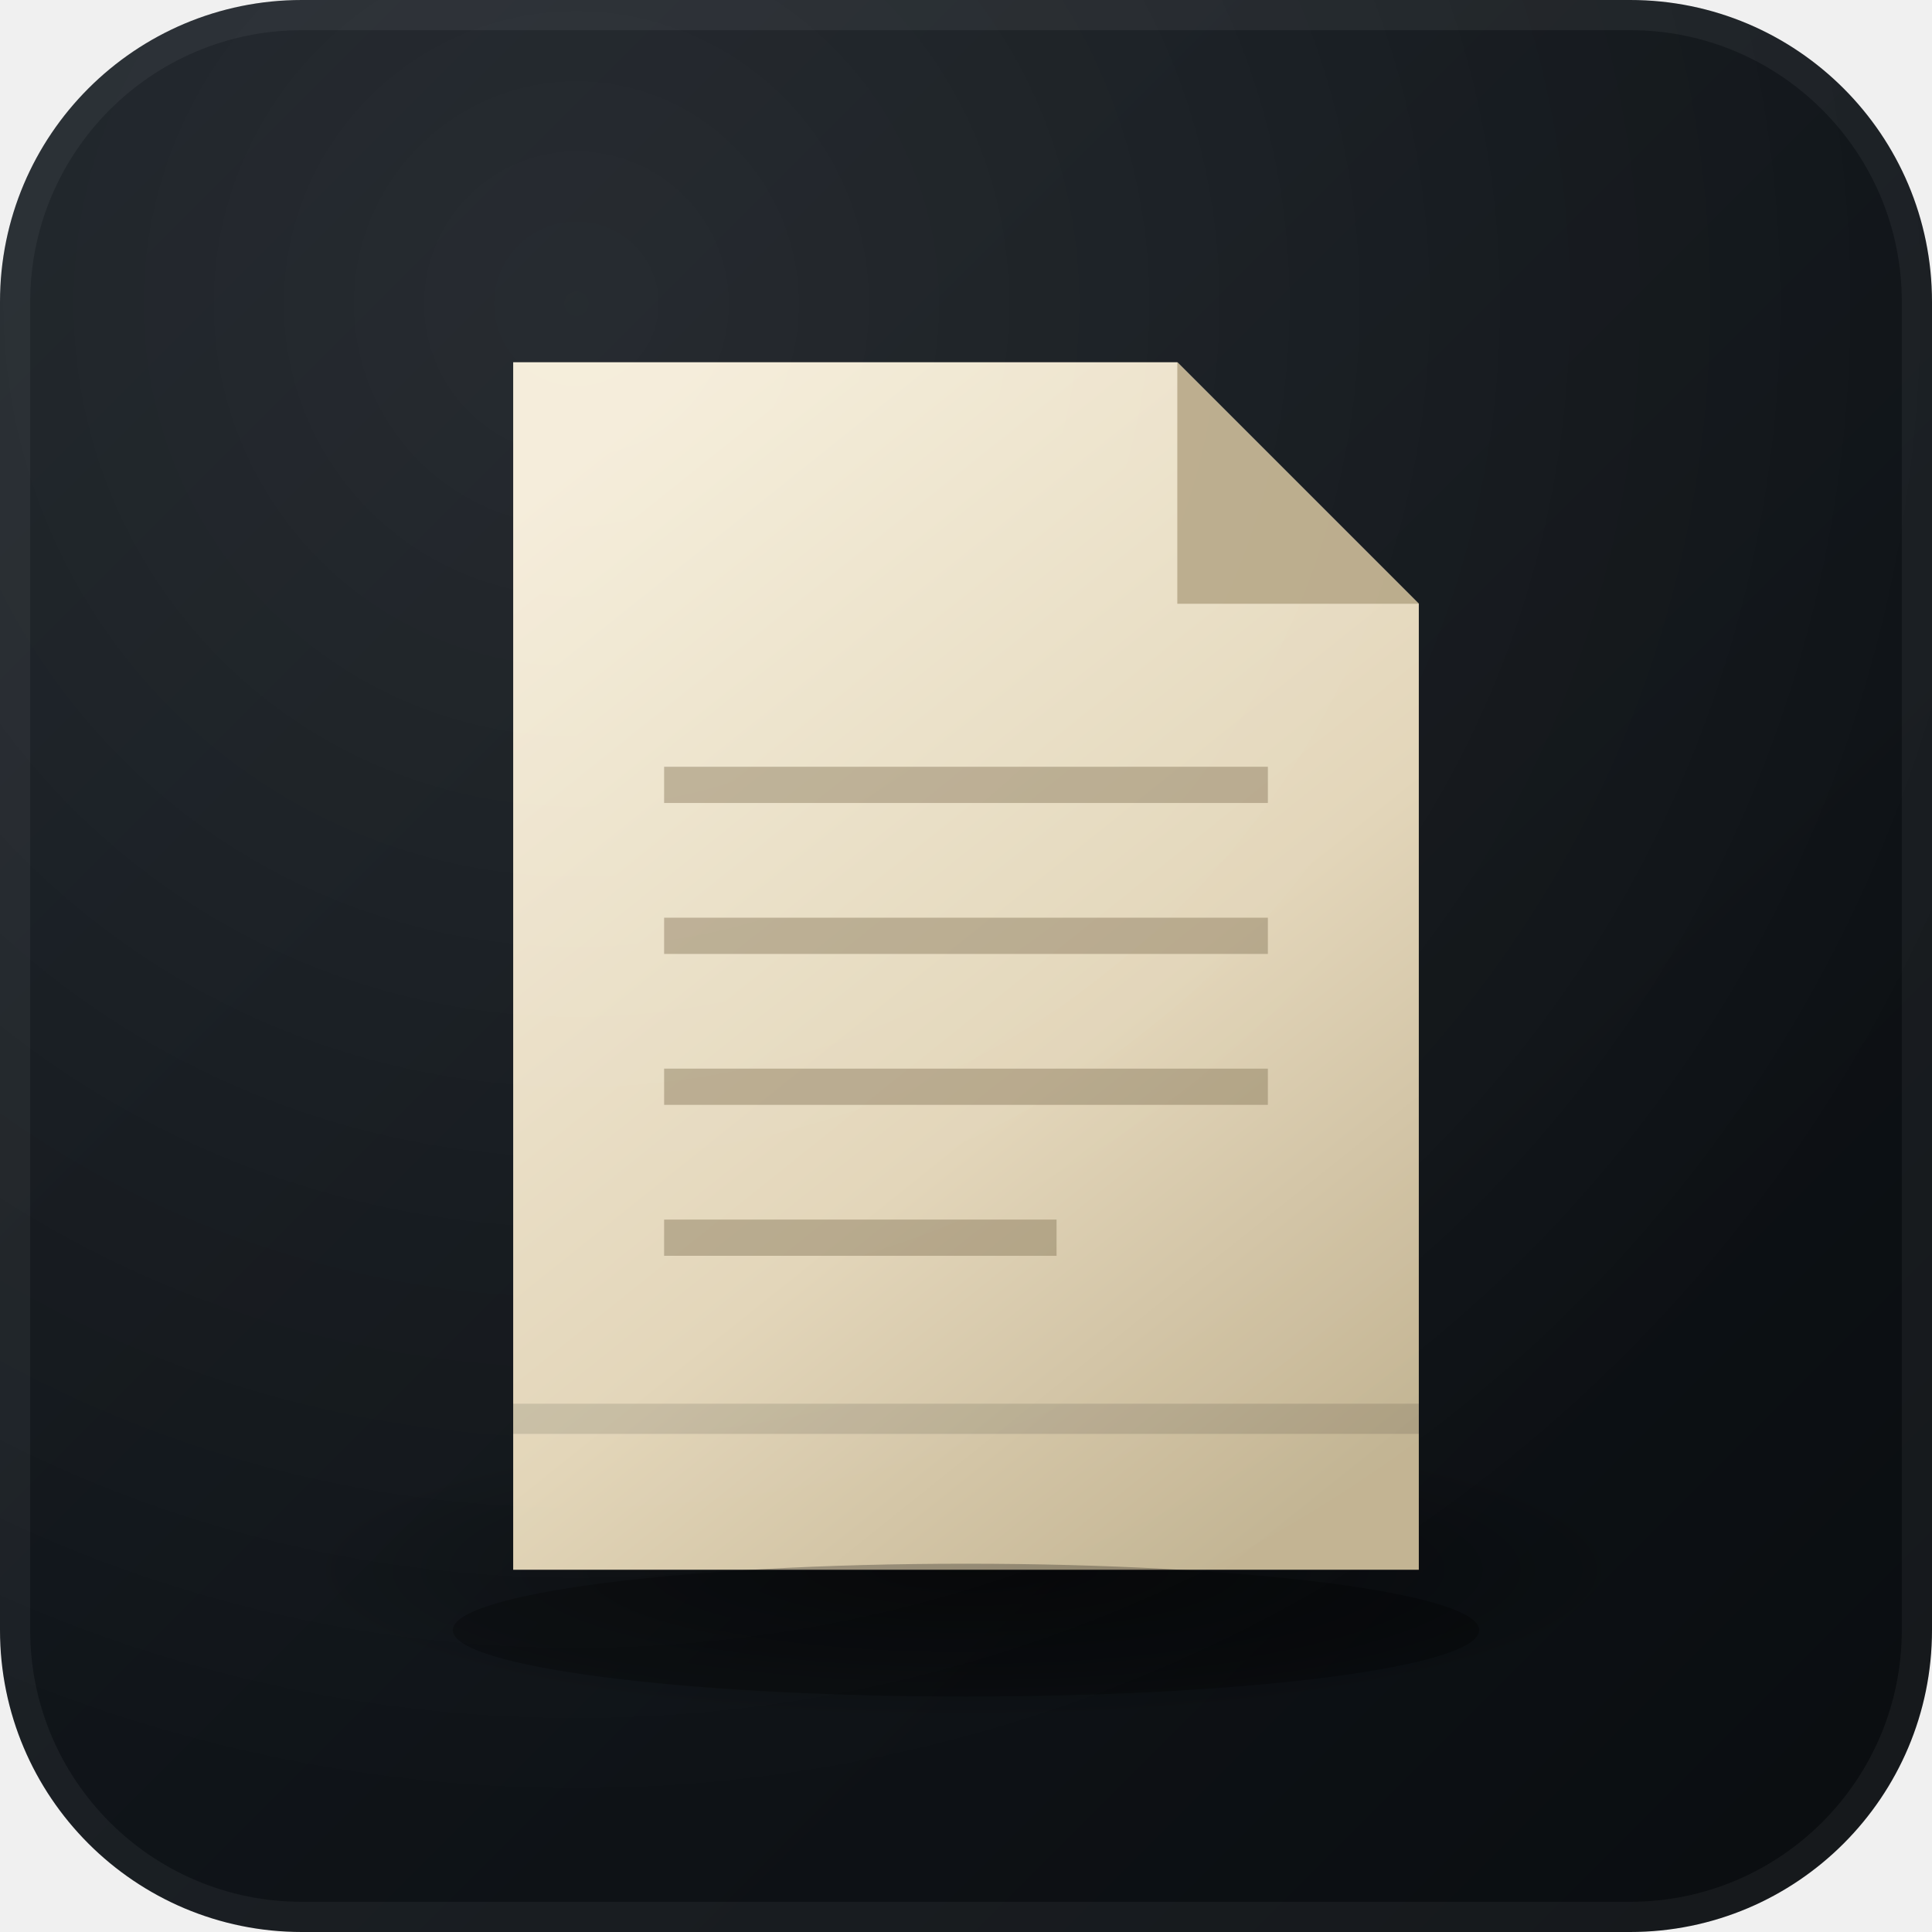
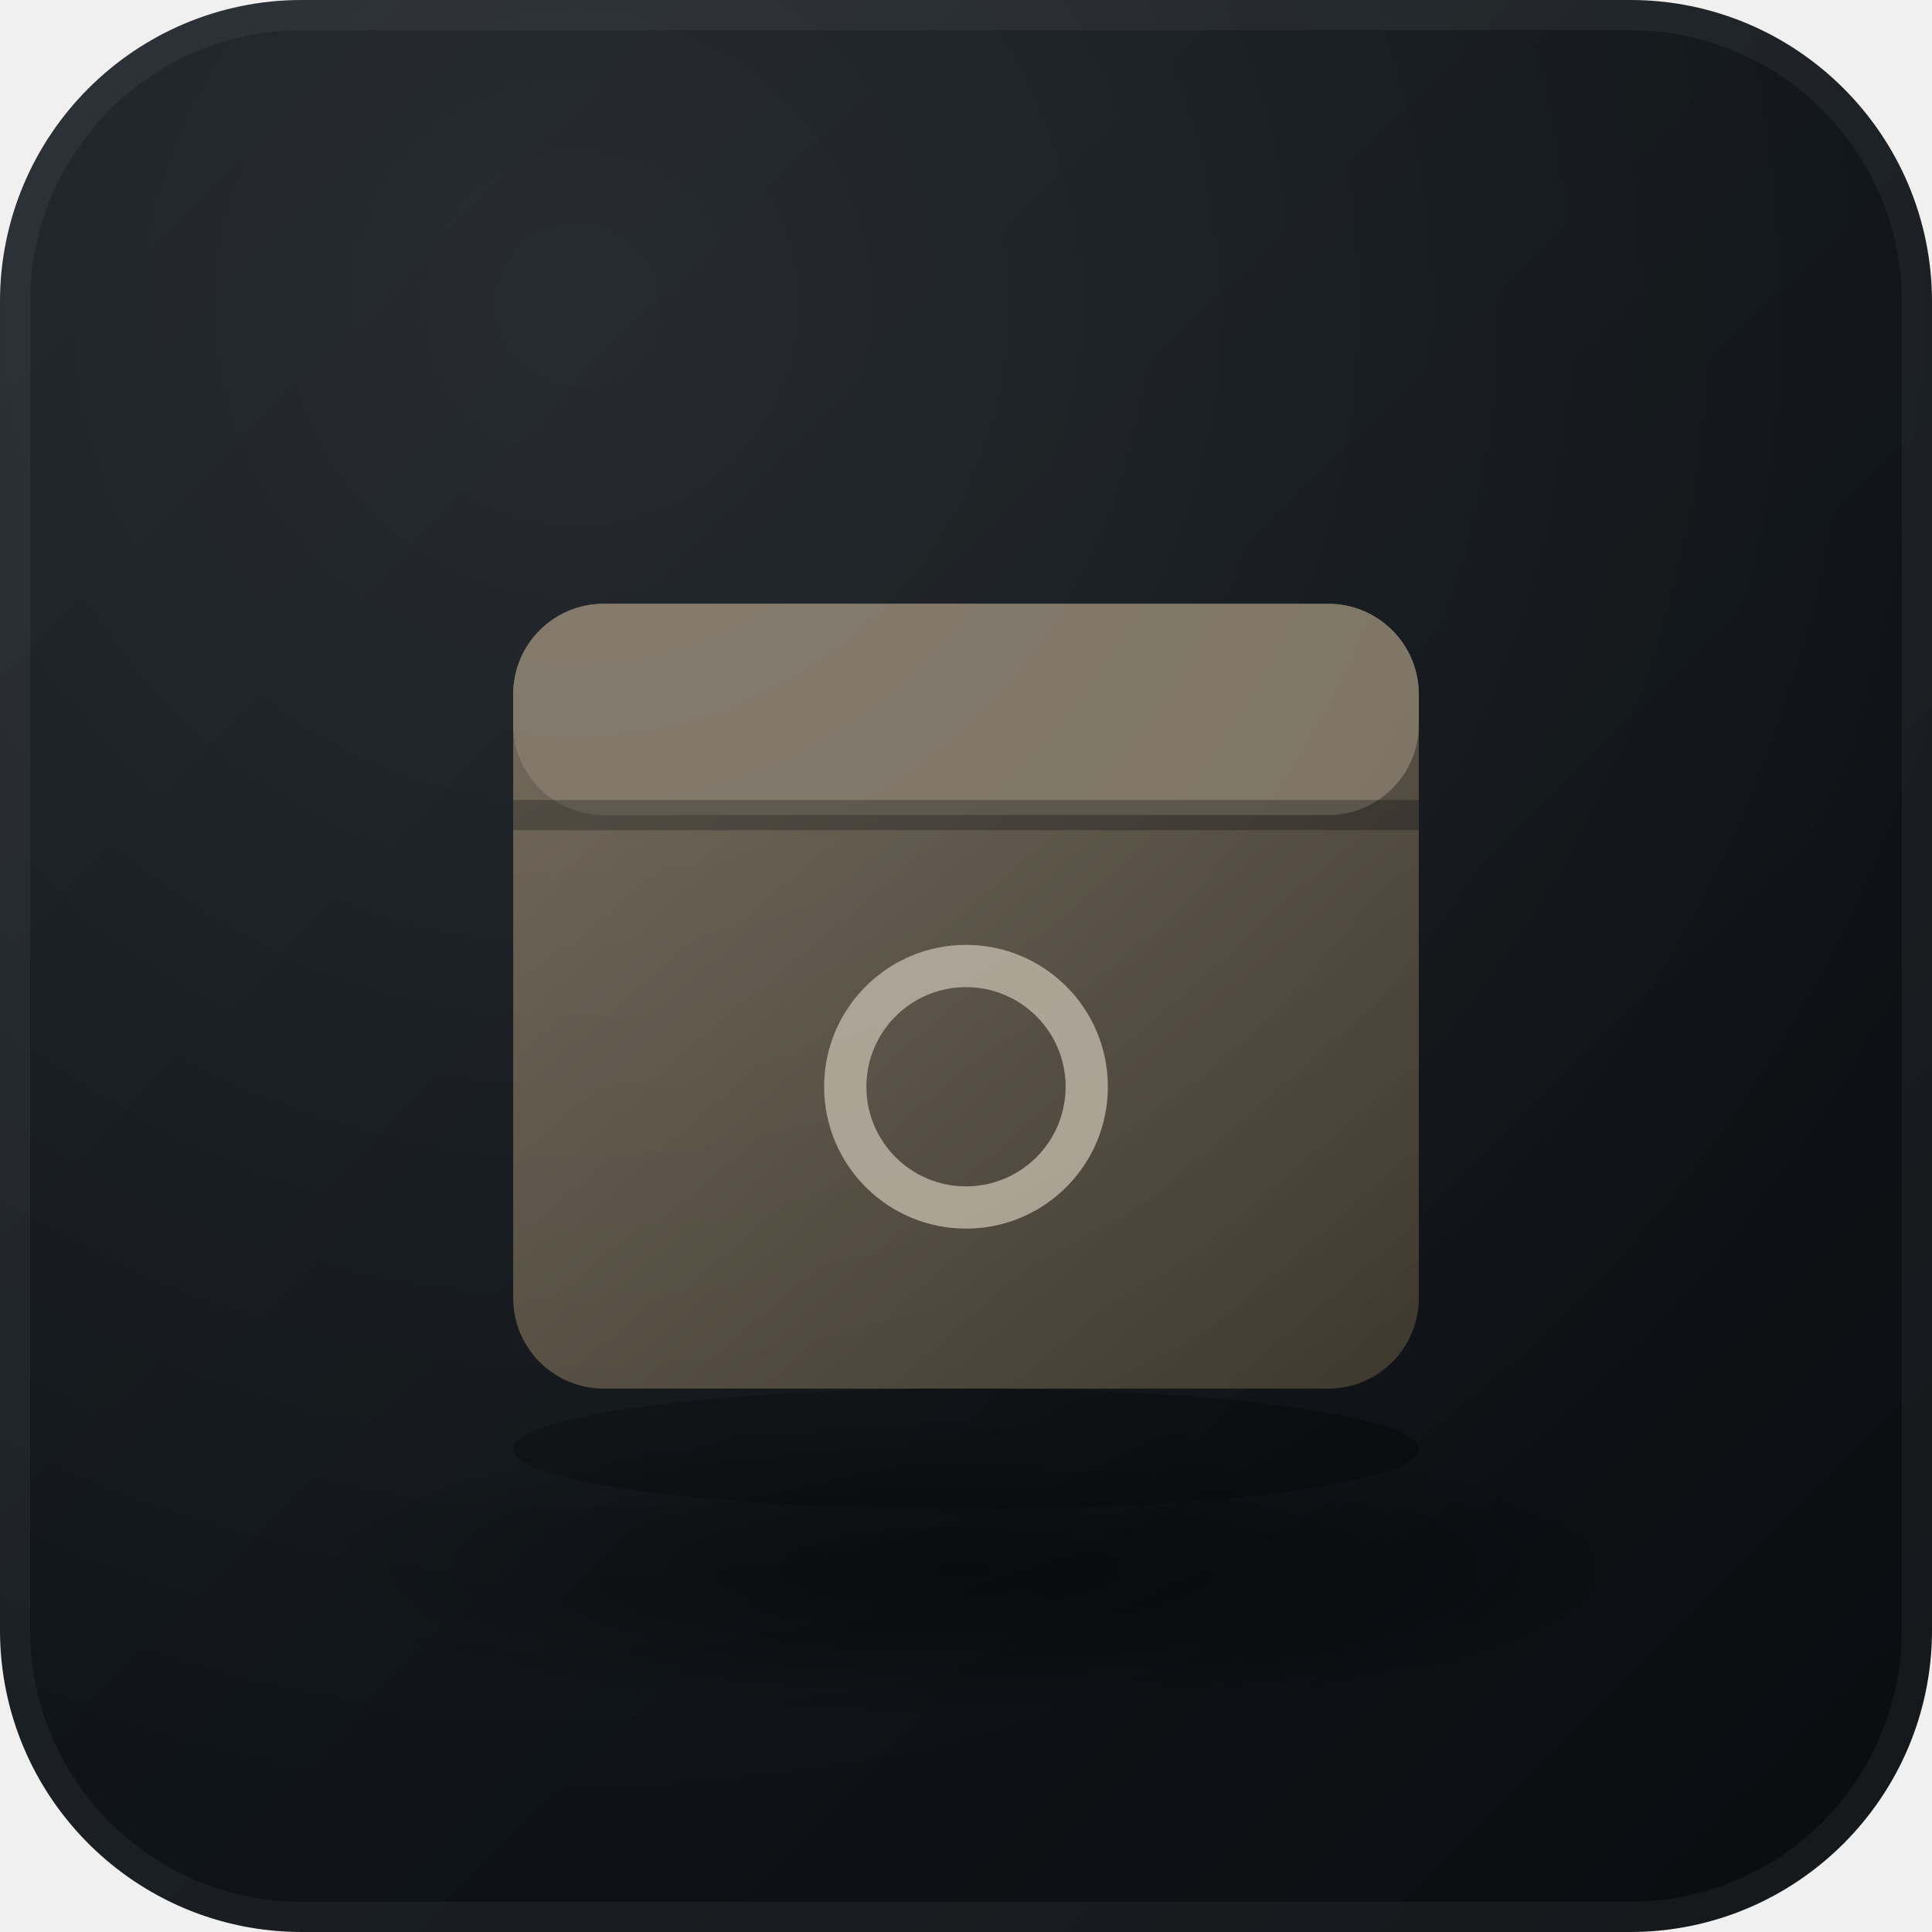
- <svg xmlns="http://www.w3.org/2000/svg" viewBox="0 0 64 64" width="64" height="64" role="img" aria-label="feuille">
+ <svg xmlns="http://www.w3.org/2000/svg" viewBox="0 0 64 64" width="64" height="64" role="img" aria-label="autre">
  <defs>
    <linearGradient id="plaque" x1="0" y1="0" x2="1" y2="1">
      <stop offset="0" stop-color="#151b21" />
      <stop offset="1" stop-color="#0a0d10" />
    </linearGradient>
    <radialGradient id="lum" cx="30%" cy="16%" r="78%">
      <stop offset="0" stop-color="#ffffff" stop-opacity=".085" />
      <stop offset="1" stop-color="#ffffff" stop-opacity="0" />
    </radialGradient>
    <radialGradient id="sol" cx="50%" cy="50%" r="50%">
      <stop offset="0" stop-color="#000" stop-opacity=".55" />
      <stop offset="1" stop-color="#000" stop-opacity="0" />
    </radialGradient>
-     <linearGradient id="papier" x1=".2" y1="0" x2=".8" y2="1">
-       <stop offset="0" stop-color="#f4ecd8" />
-       <stop offset=".6" stop-color="#e2d5b8" />
-       <stop offset="1" stop-color="#c3b493" />
+     <linearGradient id="feutrine" x1="0" y1="0" x2="1" y2="1">
+       <stop offset="0" stop-color="#6a6152" />
+       <stop offset="1" stop-color="#3c362c" />
    </linearGradient>
  </defs>
  <rect width="64" height="64" rx="10" fill="url(#plaque)" />
  <ellipse cx="32" cy="52" rx="22" ry="5" fill="url(#sol)" />
-   <path d="M17 12h22l8 8v32H17z" fill="url(#papier)" />
-   <path d="M39 12v8h8z" fill="#b9aa89" />
-   <path d="M22 26h20M22 31h20M22 36h20M22 41h13" stroke="#8b7a5c" stroke-opacity=".5" stroke-width="1.2" />
-   <path d="M17 47h30" fill="none" stroke="#000" stroke-opacity=".12" stroke-width="1" />
-   <ellipse cx="32" cy="54" rx="17" ry="2.2" fill="#000" opacity=".28" />
+   <rect x="17" y="20" width="30" height="26" rx="3" fill="url(#feutrine)" />
+   <rect x="17" y="20" width="30" height="7" rx="3" fill="#7a7162" />
+   <path d="M17 27h30" fill="none" stroke="#000" stroke-opacity=".3" stroke-width="1" />
+   <circle cx="32" cy="36" r="4" fill="none" stroke="#a8a091" stroke-width="1.4" />
+   <ellipse cx="32" cy="48" rx="15" ry="2" fill="#000" opacity=".28" />
  <rect width="64" height="64" rx="10" fill="url(#lum)" />
  <rect x=".5" y=".5" width="63" height="63" rx="9.5" fill="none" stroke="#fff" stroke-opacity=".05" />
</svg>
